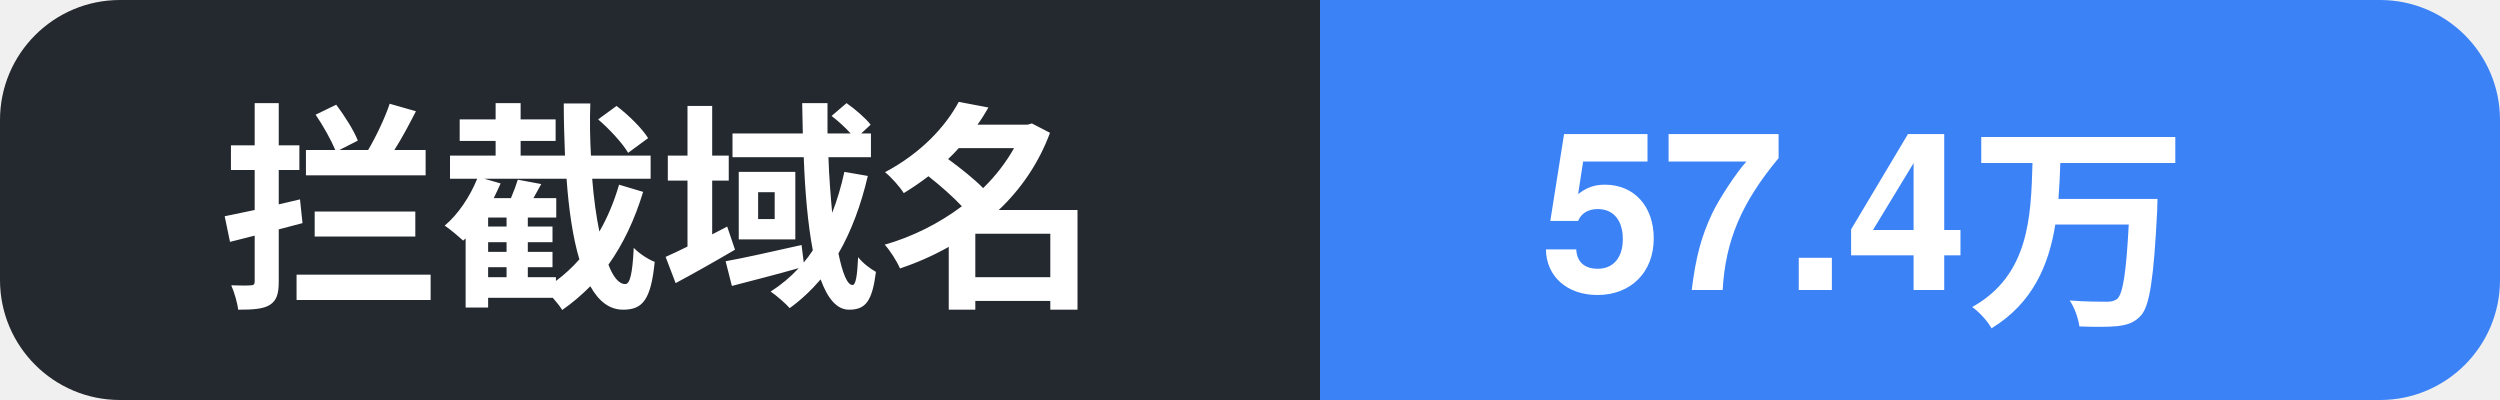
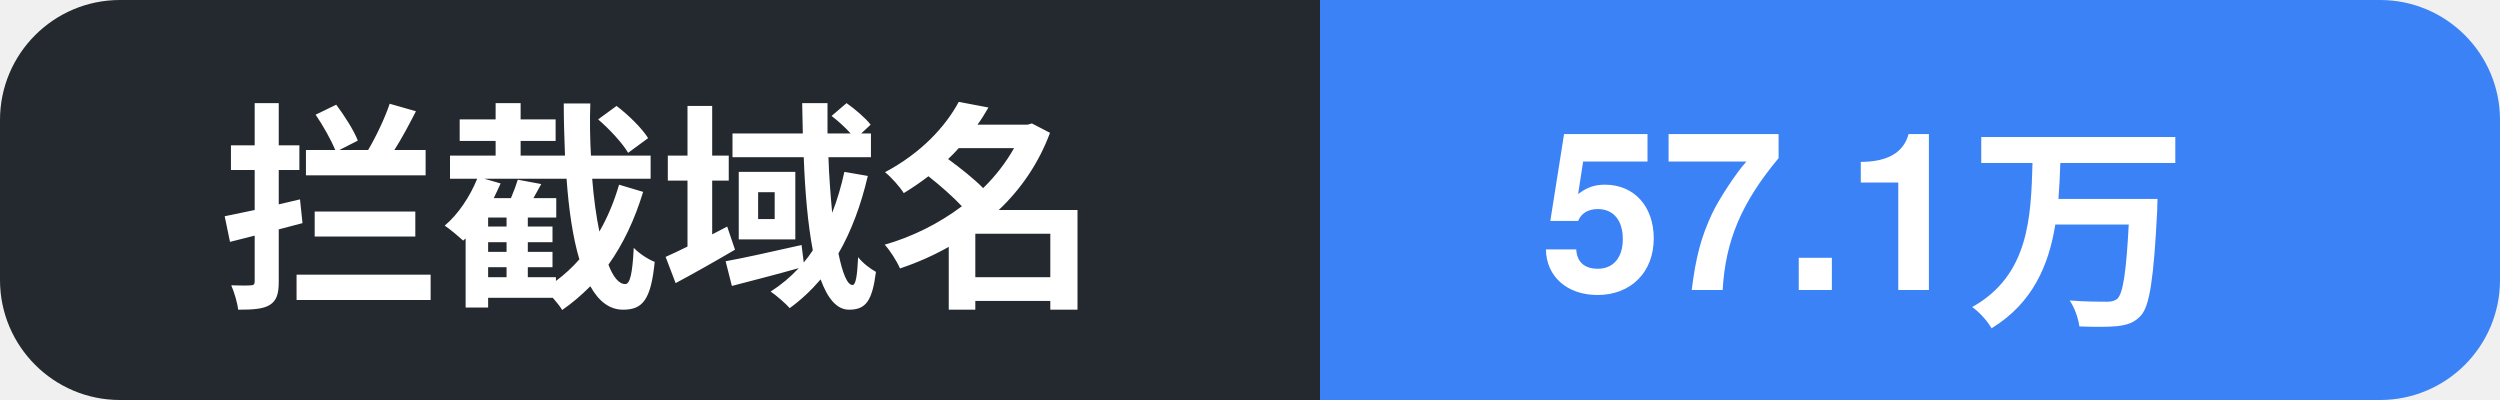
- <svg xmlns="http://www.w3.org/2000/svg" width="125" height="20" role="img" aria-label="拦截域名: 57.4万">
+ <svg xmlns="http://www.w3.org/2000/svg" width="125" height="20" role="img" aria-label="拦截域名: 57.1万">
  <clipPath id="c">
    <rect width="125" height="20" rx="6" />
  </clipPath>
  <g clip-path="url(#c)">
    <rect width="66" height="20" fill="#24292f" />
    <rect x="66" width="59" height="20" fill="#3b82f6" />
    <text x="11" y="14.5" font-family="Segoe UI, PingFang SC, Hiragino Sans GB, Microsoft YaHei, Helvetica, Arial, sans-serif" font-size="11" font-weight="600" fill="#ffffff">拦截域名</text>
-     <text x="77" y="14.5" font-family="Segoe UI, PingFang SC, Hiragino Sans GB, Microsoft YaHei, Helvetica, Arial, sans-serif" font-size="11" font-weight="700" fill="#ffffff">57.4万</text>
+     <text x="77" y="14.5" font-family="Segoe UI, PingFang SC, Hiragino Sans GB, Microsoft YaHei, Helvetica, Arial, sans-serif" font-size="11" font-weight="700" fill="#ffffff">57.1万</text>
  </g>
</svg>
